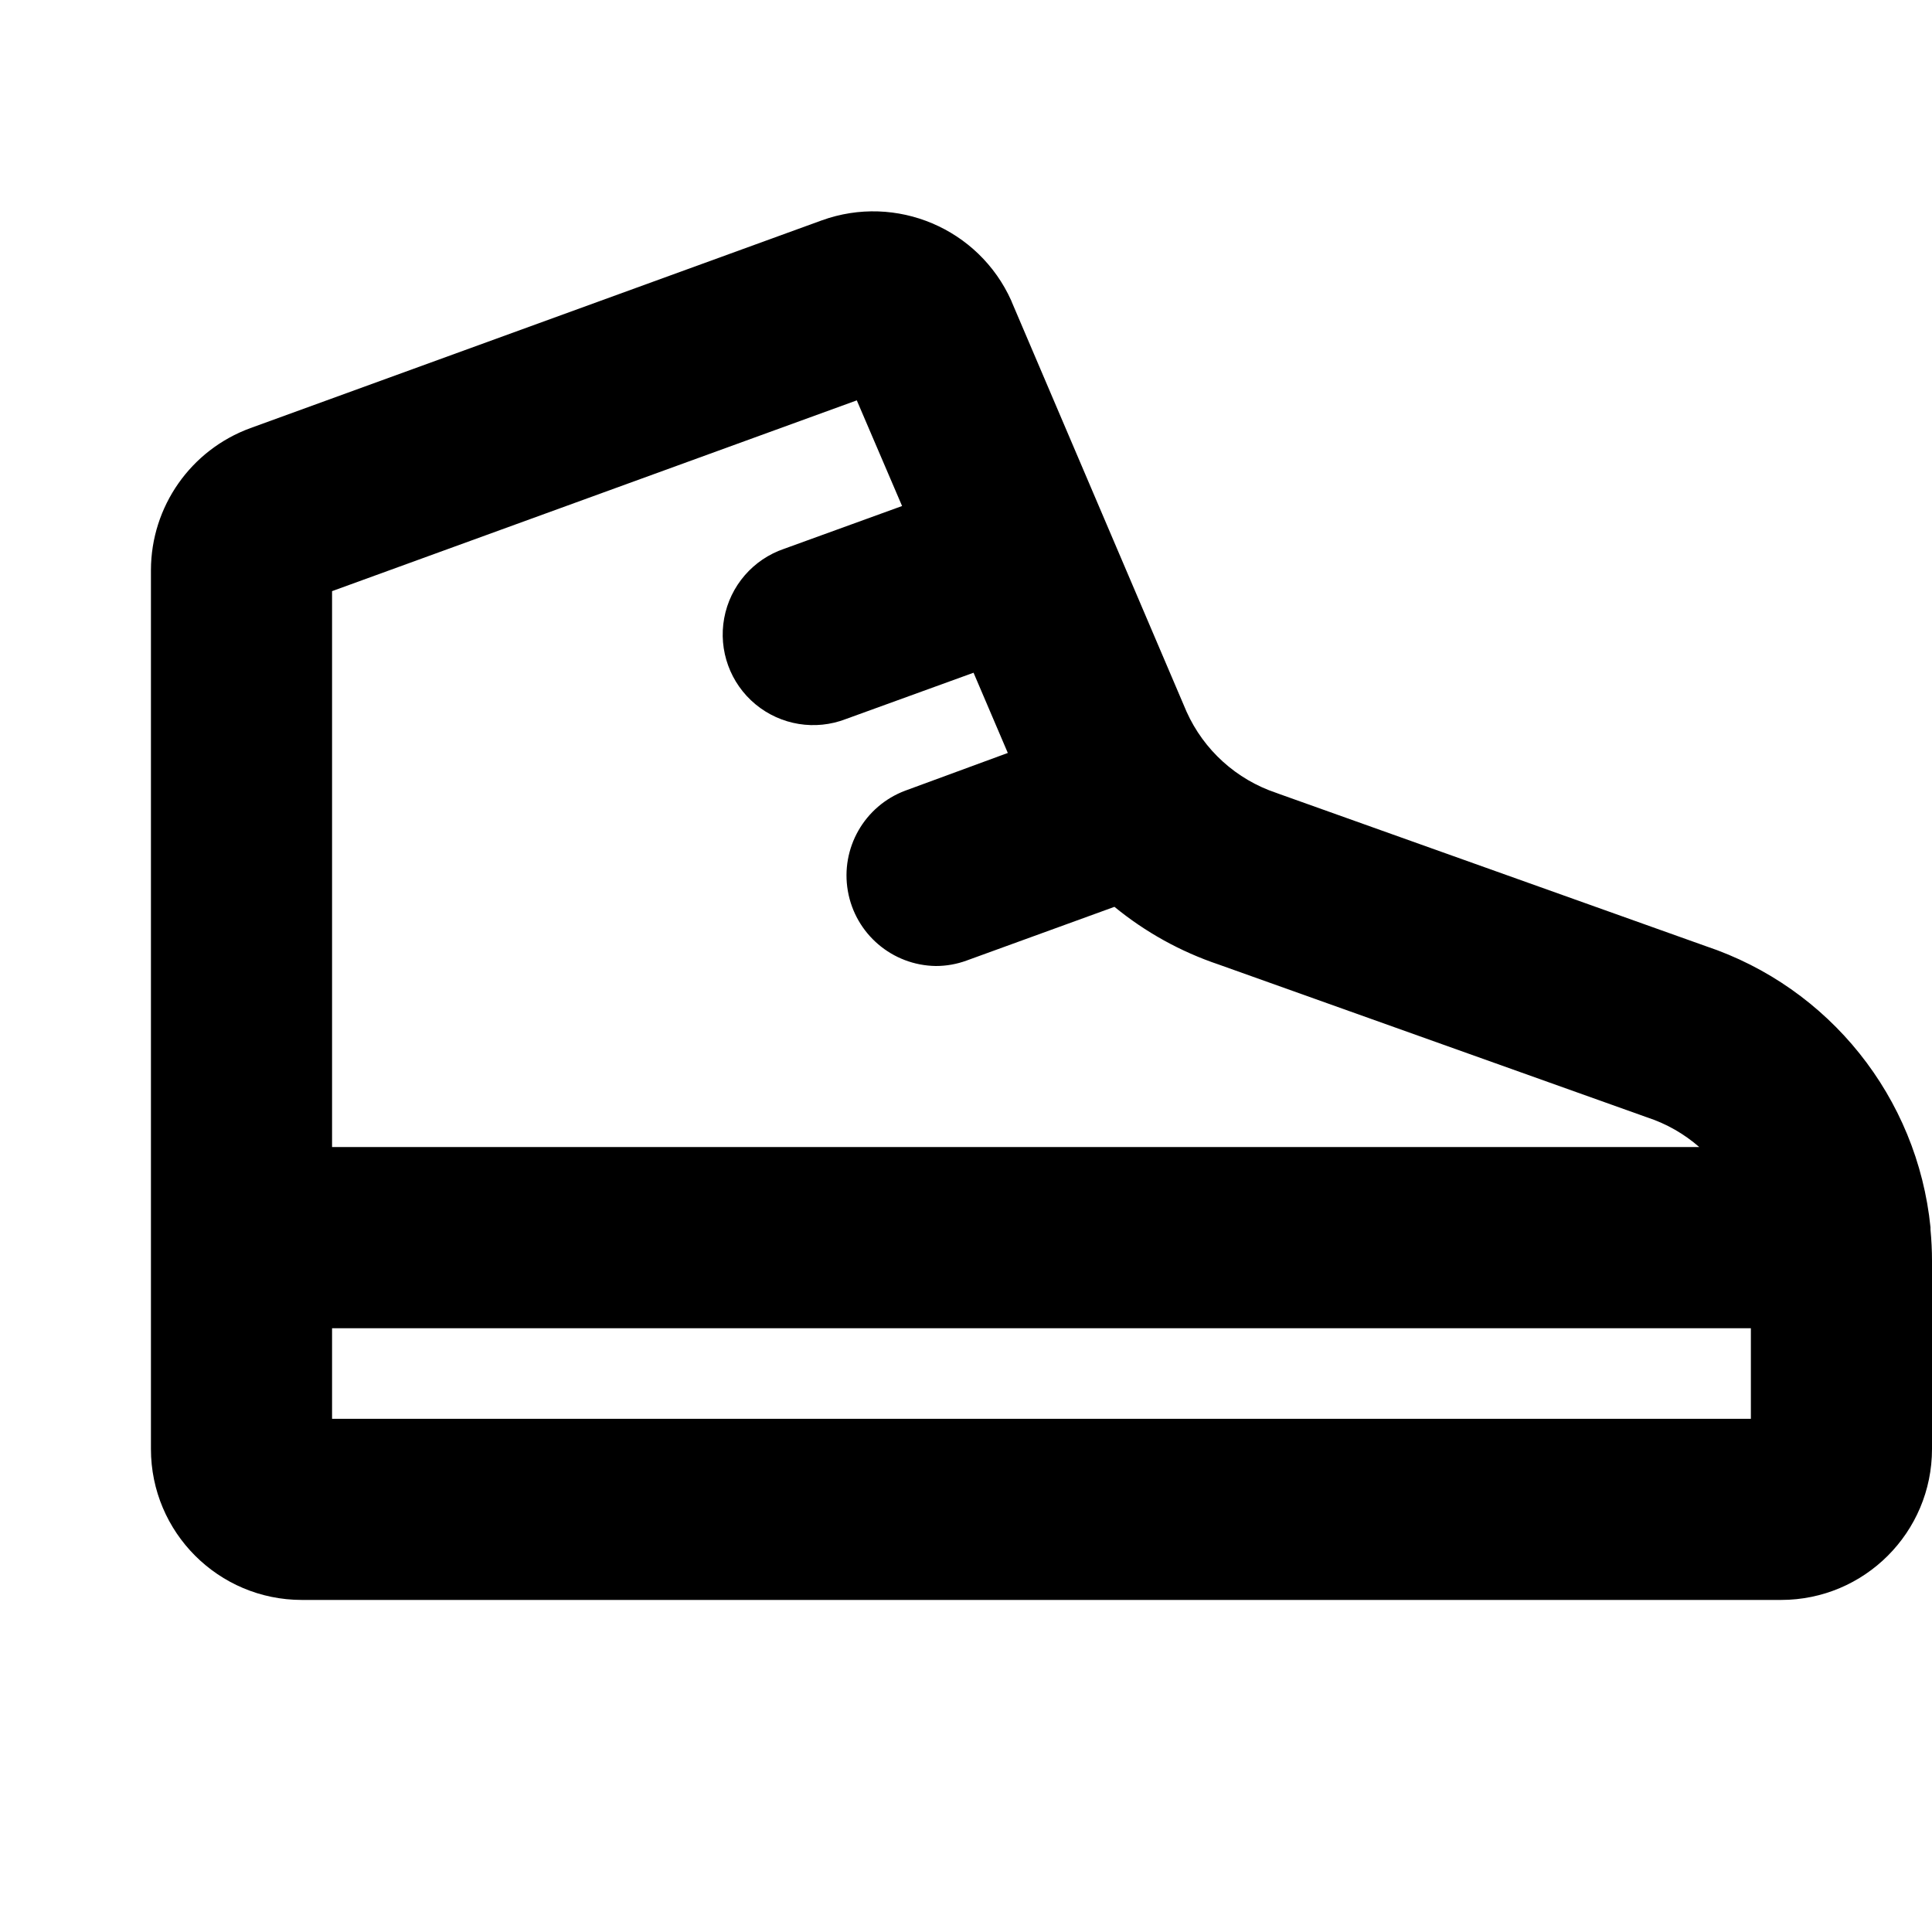
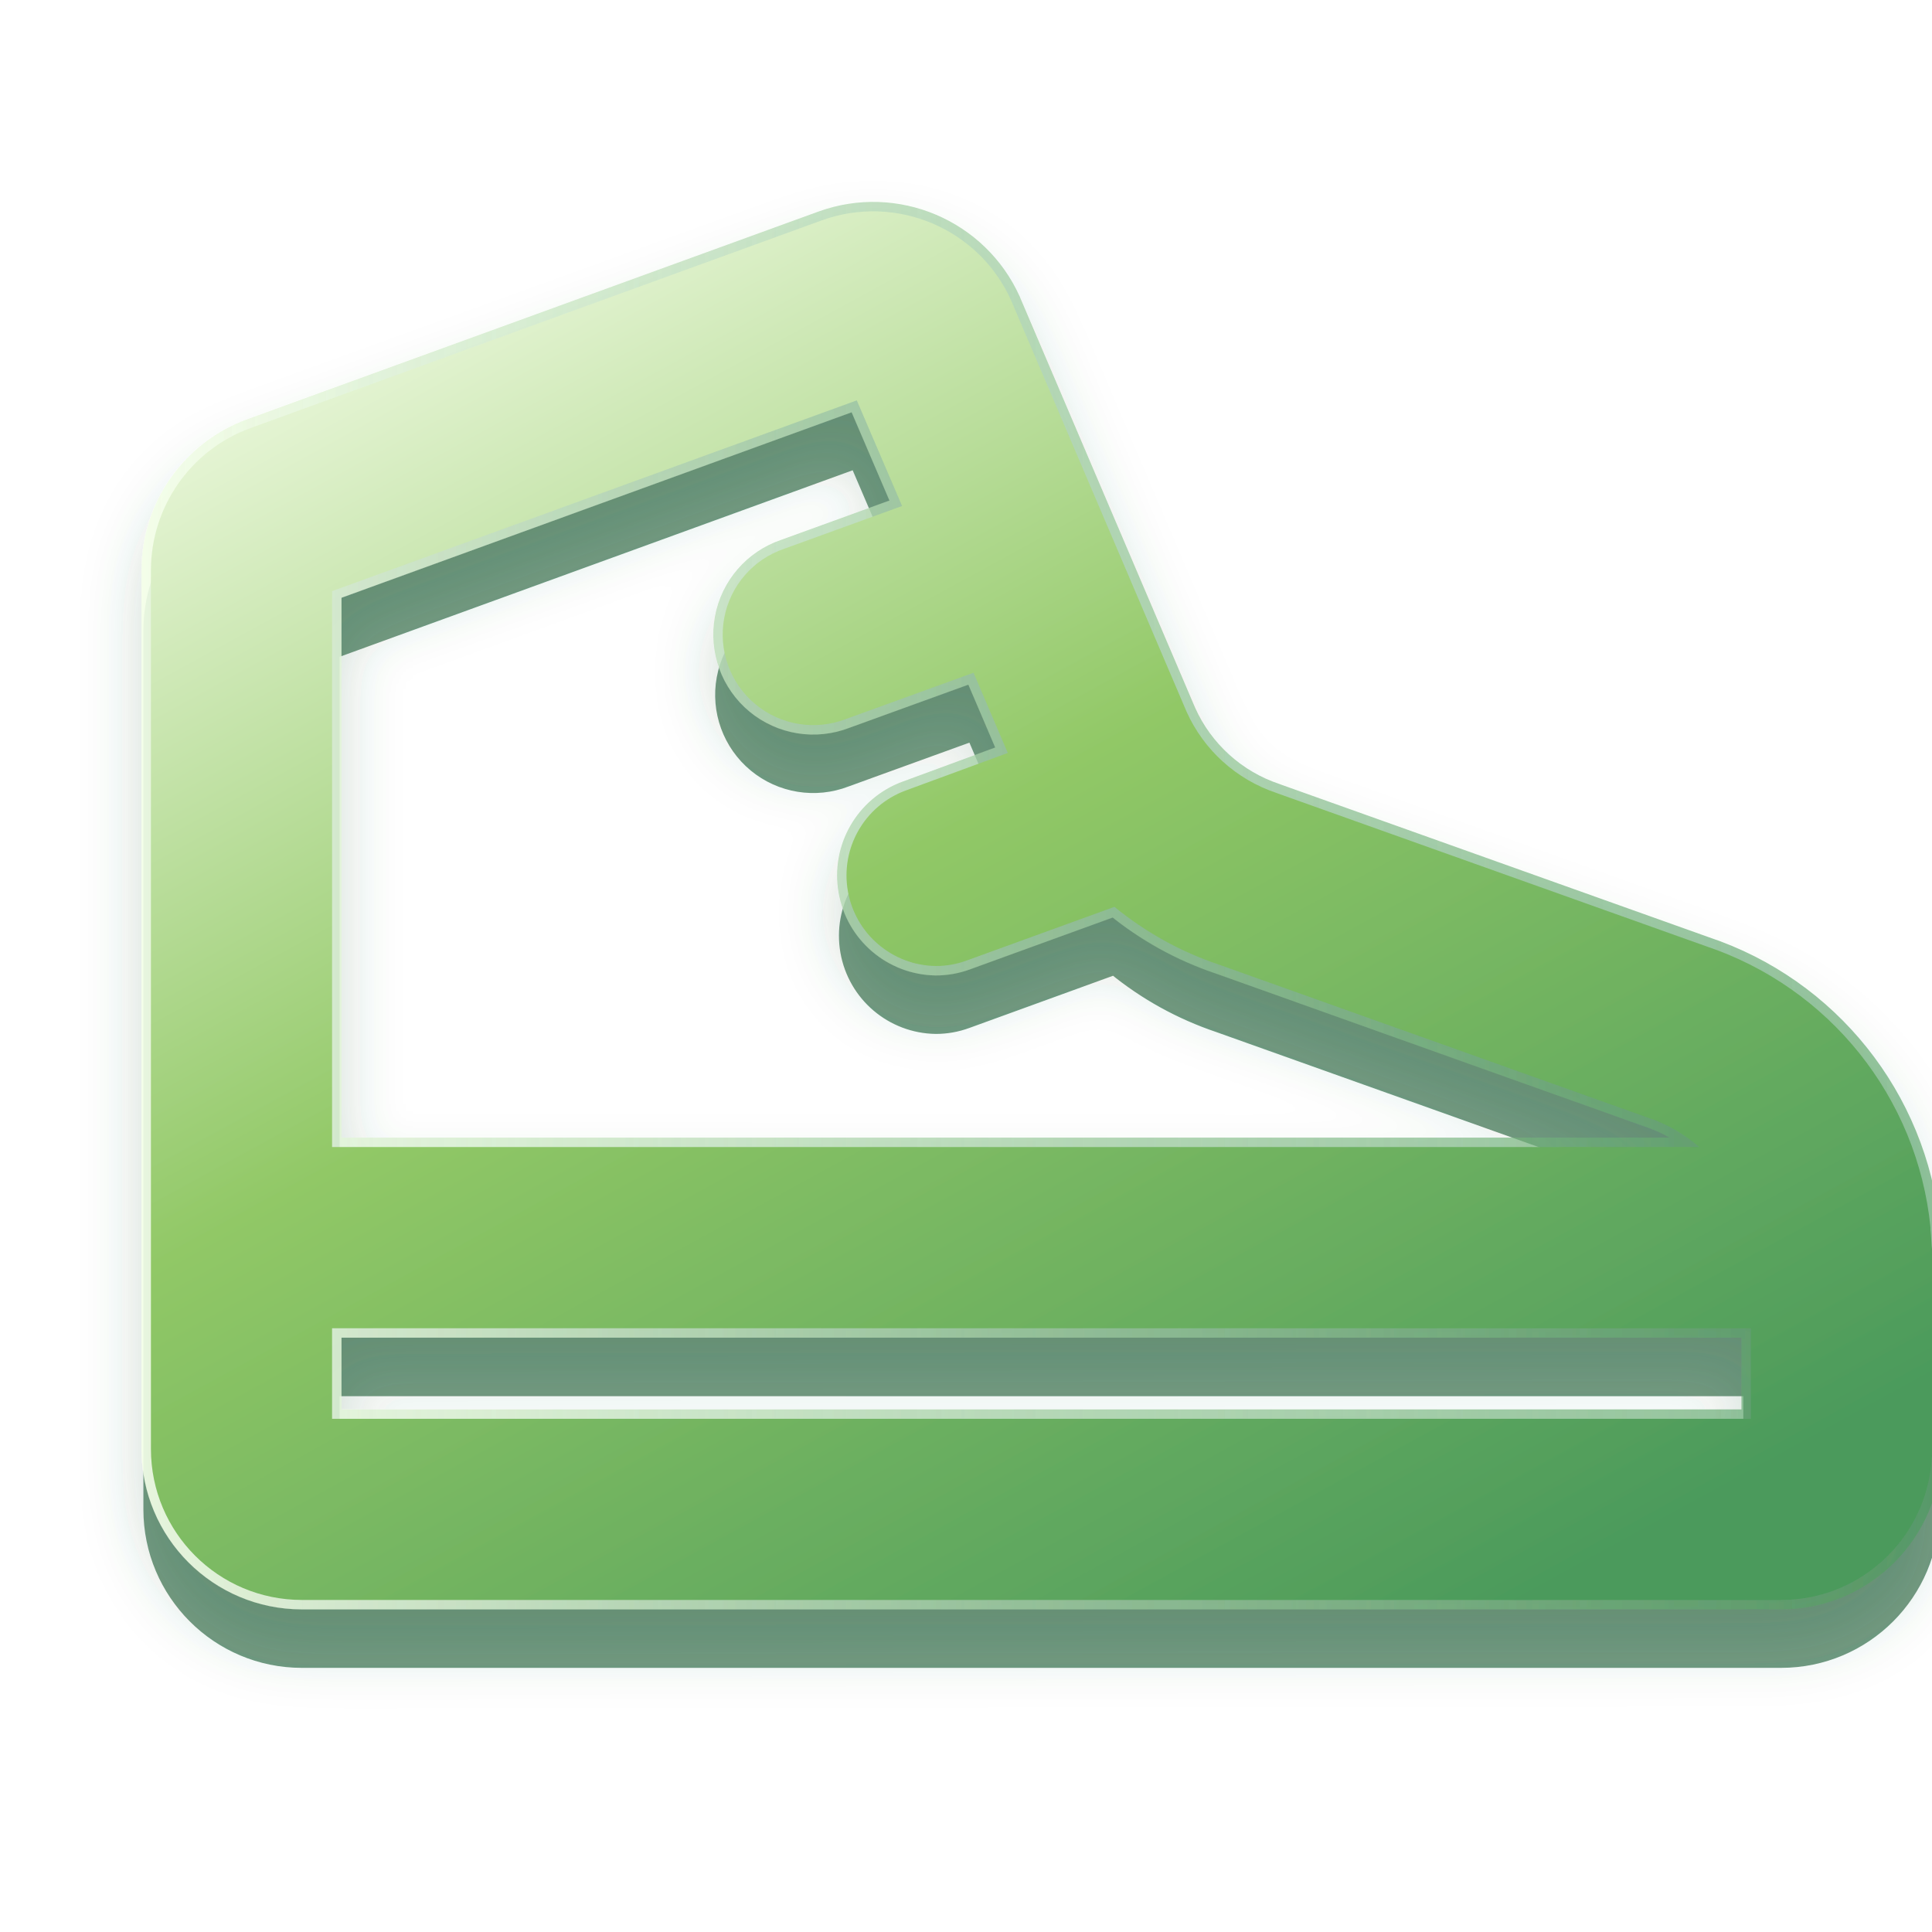
- <svg xmlns="http://www.w3.org/2000/svg" viewBox="0 0 256 256" fill="currentColor">
-   <path d="M255.8,162.93l0-.31A43.94,43.94,0,0,0,226,125.36l-56.62-20.2-.24-.09a20,20,0,0,1-11.92-10.78L134.06,40l-.06-.16A20.06,20.06,0,0,0,108.89,29.2L33.17,56.73A20.07,20.07,0,0,0,20,75.53V192a20,20,0,0,0,20,20H236a20,20,0,0,0,20-20V167.06C256,165.67,255.93,164.3,255.8,162.93ZM113.53,53.05l6,14L103.9,72.72a12,12,0,1,0,8.2,22.55L129,89.14l4.54,10.63-13.6,5A12,12,0,0,0,124,128a11.79,11.79,0,0,0,4.1-.73l19.57-7.11a43.86,43.86,0,0,0,13.8,7.64L218.09,148l.23.08a19.89,19.89,0,0,1,6.84,3.91H44V78.33ZM44,188V176H232v12Z" />
+ <svg xmlns="http://www.w3.org/2000/svg" width="256" height="256" viewBox="0 0 256 256">
+   <defs>
+     <linearGradient id="body" x1="18%" y1="5%" x2="82%" y2="96%">
+       <stop offset="0" stop-color="#E8F6D8" />
+       <stop offset=".43" stop-color="#91C866" />
+       <stop offset="1" stop-color="#4B9A5B" />
+     </linearGradient>
+     <linearGradient id="rim">
+       <stop stop-color="#F4FFE8" stop-opacity=".9" />
+       <stop offset="1" stop-color="#4B9A5B" stop-opacity=".6" />
+     </linearGradient>
+     <filter id="lift" x="-30%" y="-30%" width="170%" height="180%">
+       <feDropShadow dx="0" dy="5" stdDeviation="4" flood-color="#326B48" flood-opacity=".24" />
+     </filter>
+   </defs>
+   <g transform="translate(0 8)" fill="#326B48" stroke="#326B48" stroke-width="2" stroke-linejoin="round" stroke-linecap="round" opacity=".68">
+     <path data-icon-shape="true" d="M255.8,162.93l0-.31A43.94,43.94,0,0,0,226,125.36l-56.62-20.2-.24-.09a20,20,0,0,1-11.92-10.78L134.06,40l-.06-.16A20.06,20.06,0,0,0,108.89,29.2L33.17,56.73A20.07,20.07,0,0,0,20,75.53V192a20,20,0,0,0,20,20H236a20,20,0,0,0,20-20V167.06C256,165.67,255.93,164.3,255.8,162.93ZM113.53,53.05l6,14L103.9,72.72a12,12,0,1,0,8.2,22.55L129,89.14l4.54,10.63-13.6,5A12,12,0,0,0,124,128a11.79,11.79,0,0,0,4.1-.73l19.57-7.11a43.86,43.86,0,0,0,13.8,7.64L218.09,148l.23.08a19.89,19.89,0,0,1,6.84,3.91H44V78.33ZM44,188V176H232v12Z" />
+   </g>
+   <g fill="url(#body)" stroke="url(#rim)" stroke-width="2.5" stroke-linejoin="round" stroke-linecap="round" paint-order="stroke fill" filter="url(#lift)">
+     <path data-icon-shape="true" d="M255.8,162.93l0-.31A43.94,43.94,0,0,0,226,125.36l-56.62-20.2-.24-.09a20,20,0,0,1-11.92-10.78L134.06,40l-.06-.16A20.06,20.06,0,0,0,108.89,29.2L33.17,56.73A20.07,20.07,0,0,0,20,75.53V192a20,20,0,0,0,20,20H236a20,20,0,0,0,20-20V167.06C256,165.67,255.93,164.3,255.8,162.93ZM113.53,53.05l6,14L103.9,72.72a12,12,0,1,0,8.2,22.55L129,89.14l4.54,10.63-13.6,5A12,12,0,0,0,124,128a11.79,11.79,0,0,0,4.1-.73l19.57-7.11a43.86,43.86,0,0,0,13.8,7.64L218.09,148l.23.08a19.89,19.89,0,0,1,6.84,3.91H44V78.33ZM44,188V176H232v12Z" />
+   </g>
</svg>
